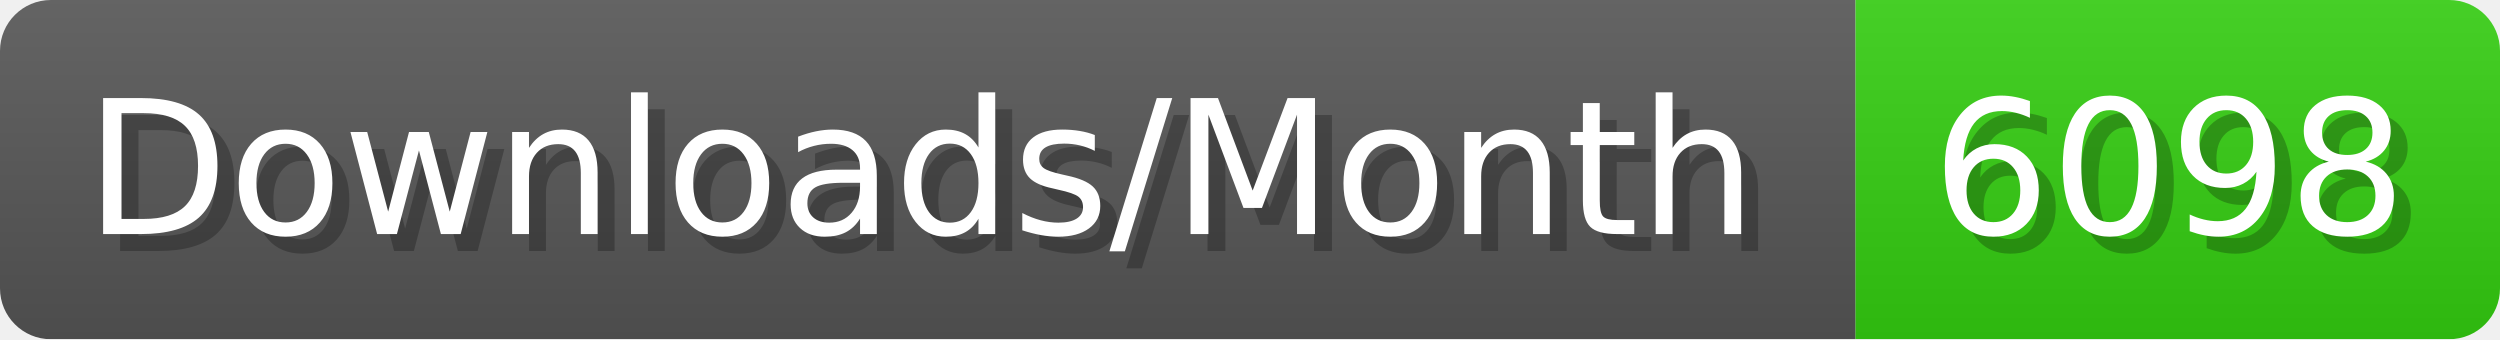
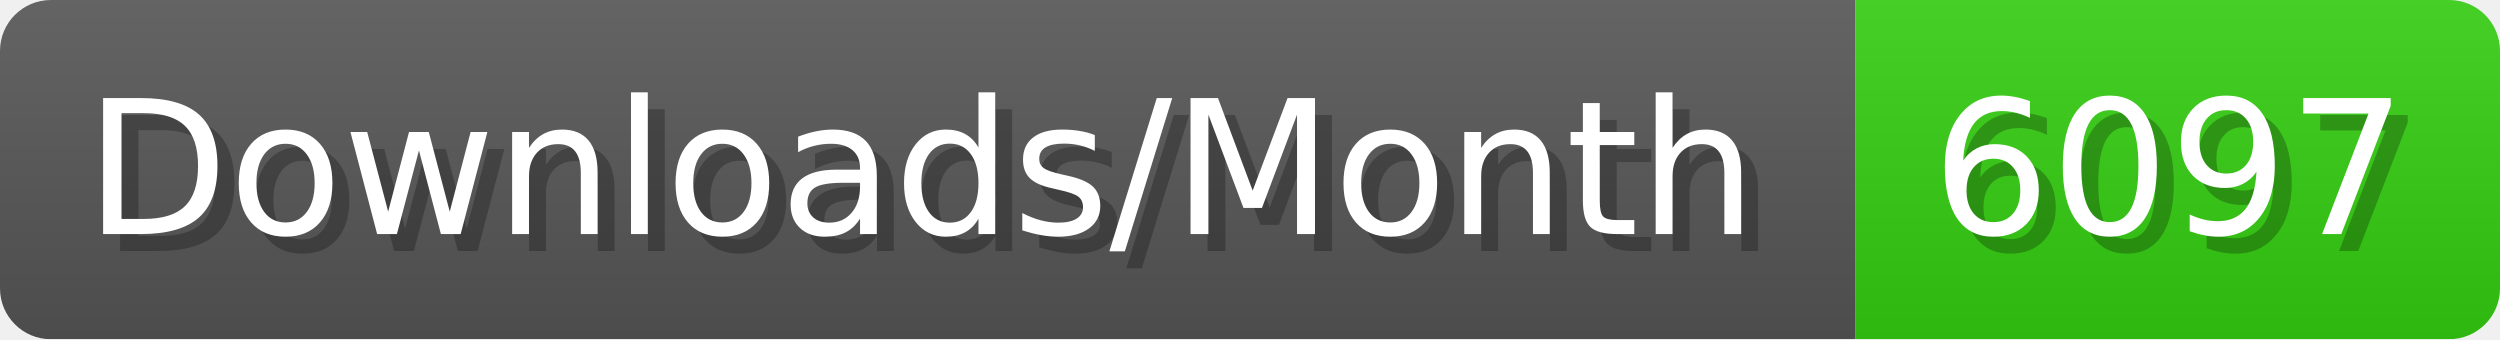
- <svg xmlns="http://www.w3.org/2000/svg" width="147.4" height="20" viewBox="0 0 1474 200" role="img" aria-label="Downloads/Month: 6098">
+ <svg xmlns="http://www.w3.org/2000/svg" width="147.4" height="20" viewBox="0 0 1474 200" role="img" aria-label="Downloads/Month: 6097">
  <linearGradient id="YlXUI" x2="0" y2="100%">
    <stop offset="0" stop-opacity=".1" stop-color="#EEE" />
    <stop offset="1" stop-opacity=".1" />
  </linearGradient>
  <mask id="JHhop">
    <rect width="1474" height="200" rx="30" fill="#FFF" />
  </mask>
  <g mask="url(#JHhop)">
    <rect width="1094" height="200" fill="#555" />
    <rect width="380" height="200" fill="#3C1" x="1094" />
    <rect width="1474" height="200" fill="url(#YlXUI)" />
  </g>
  <g aria-hidden="true" fill="#fff" text-anchor="start" font-family="Verdana,DejaVu Sans,sans-serif" font-size="110">
    <text x="60" y="148" textLength="994" fill="#000" opacity="0.25">Downloads/Month</text>
    <text x="50" y="138" textLength="994">Downloads/Month</text>
-     <text x="1149" y="148" textLength="280" fill="#000" opacity="0.25">6098</text>
-     <text x="1139" y="138" textLength="280">6098</text>
+     <text x="1149" y="148" textLength="280" fill="#000" opacity="0.25">6097</text>
+     <text x="1139" y="138" textLength="280">6097</text>
  </g>
</svg>
